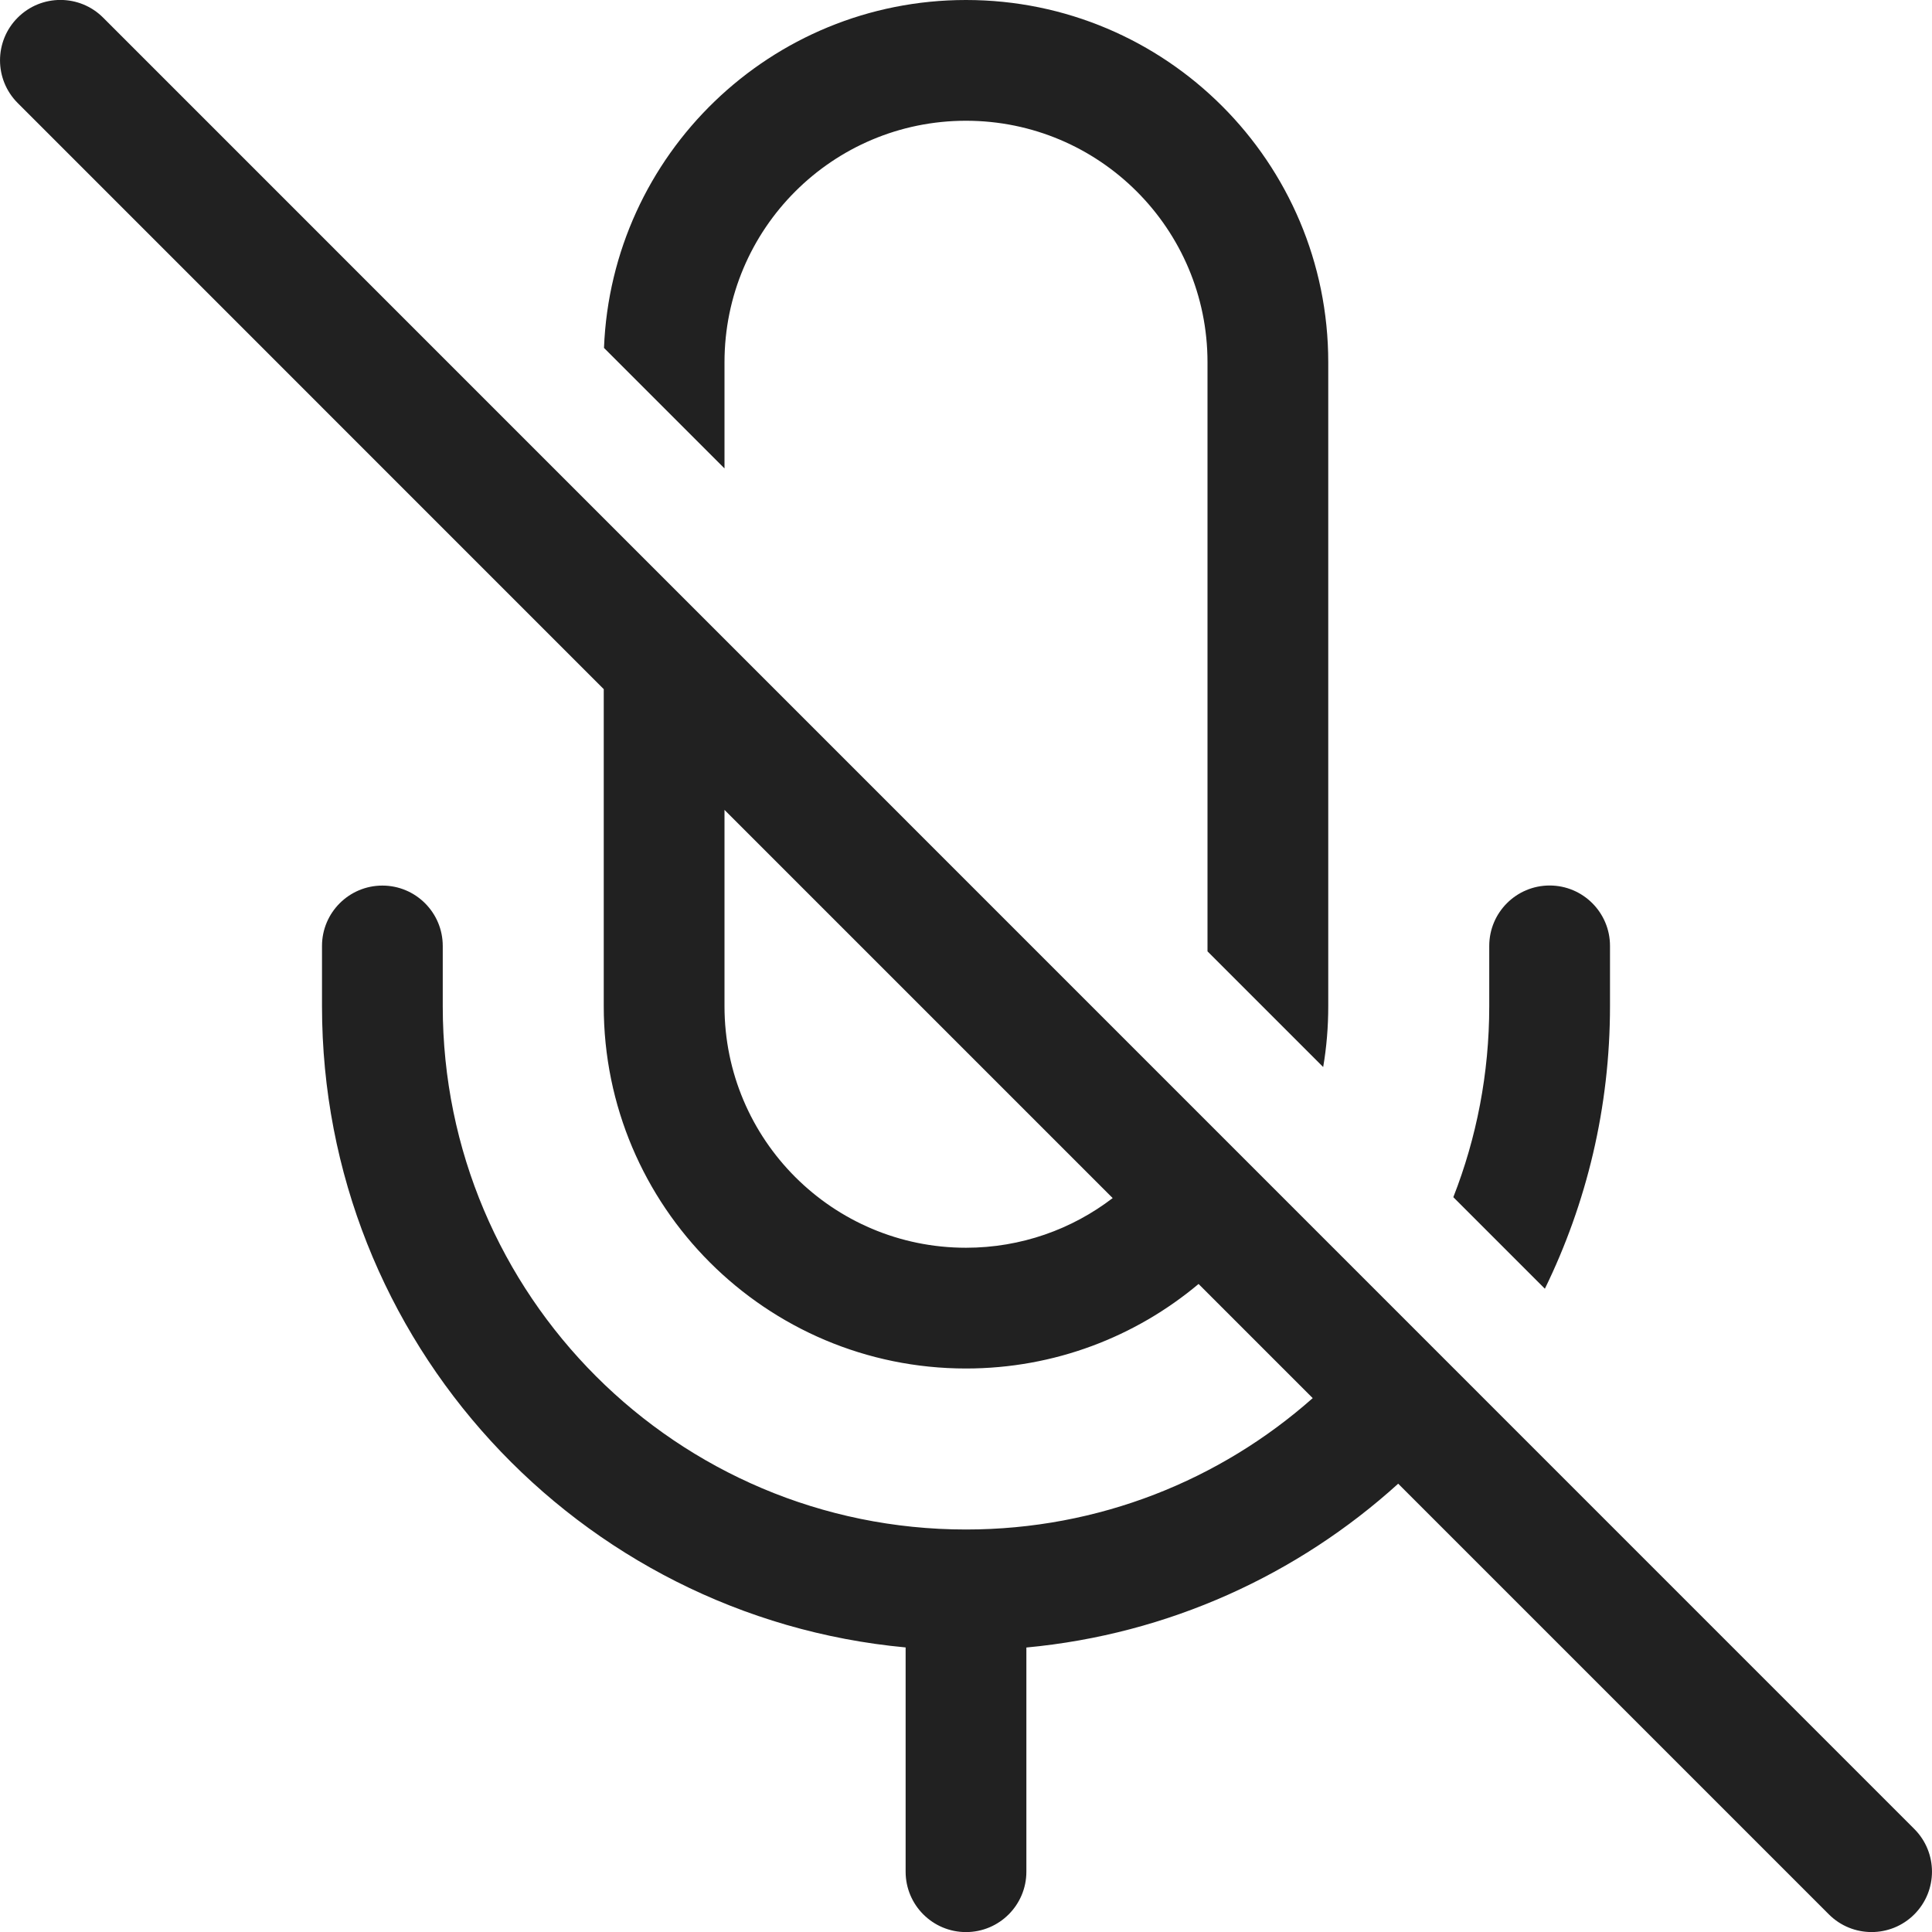
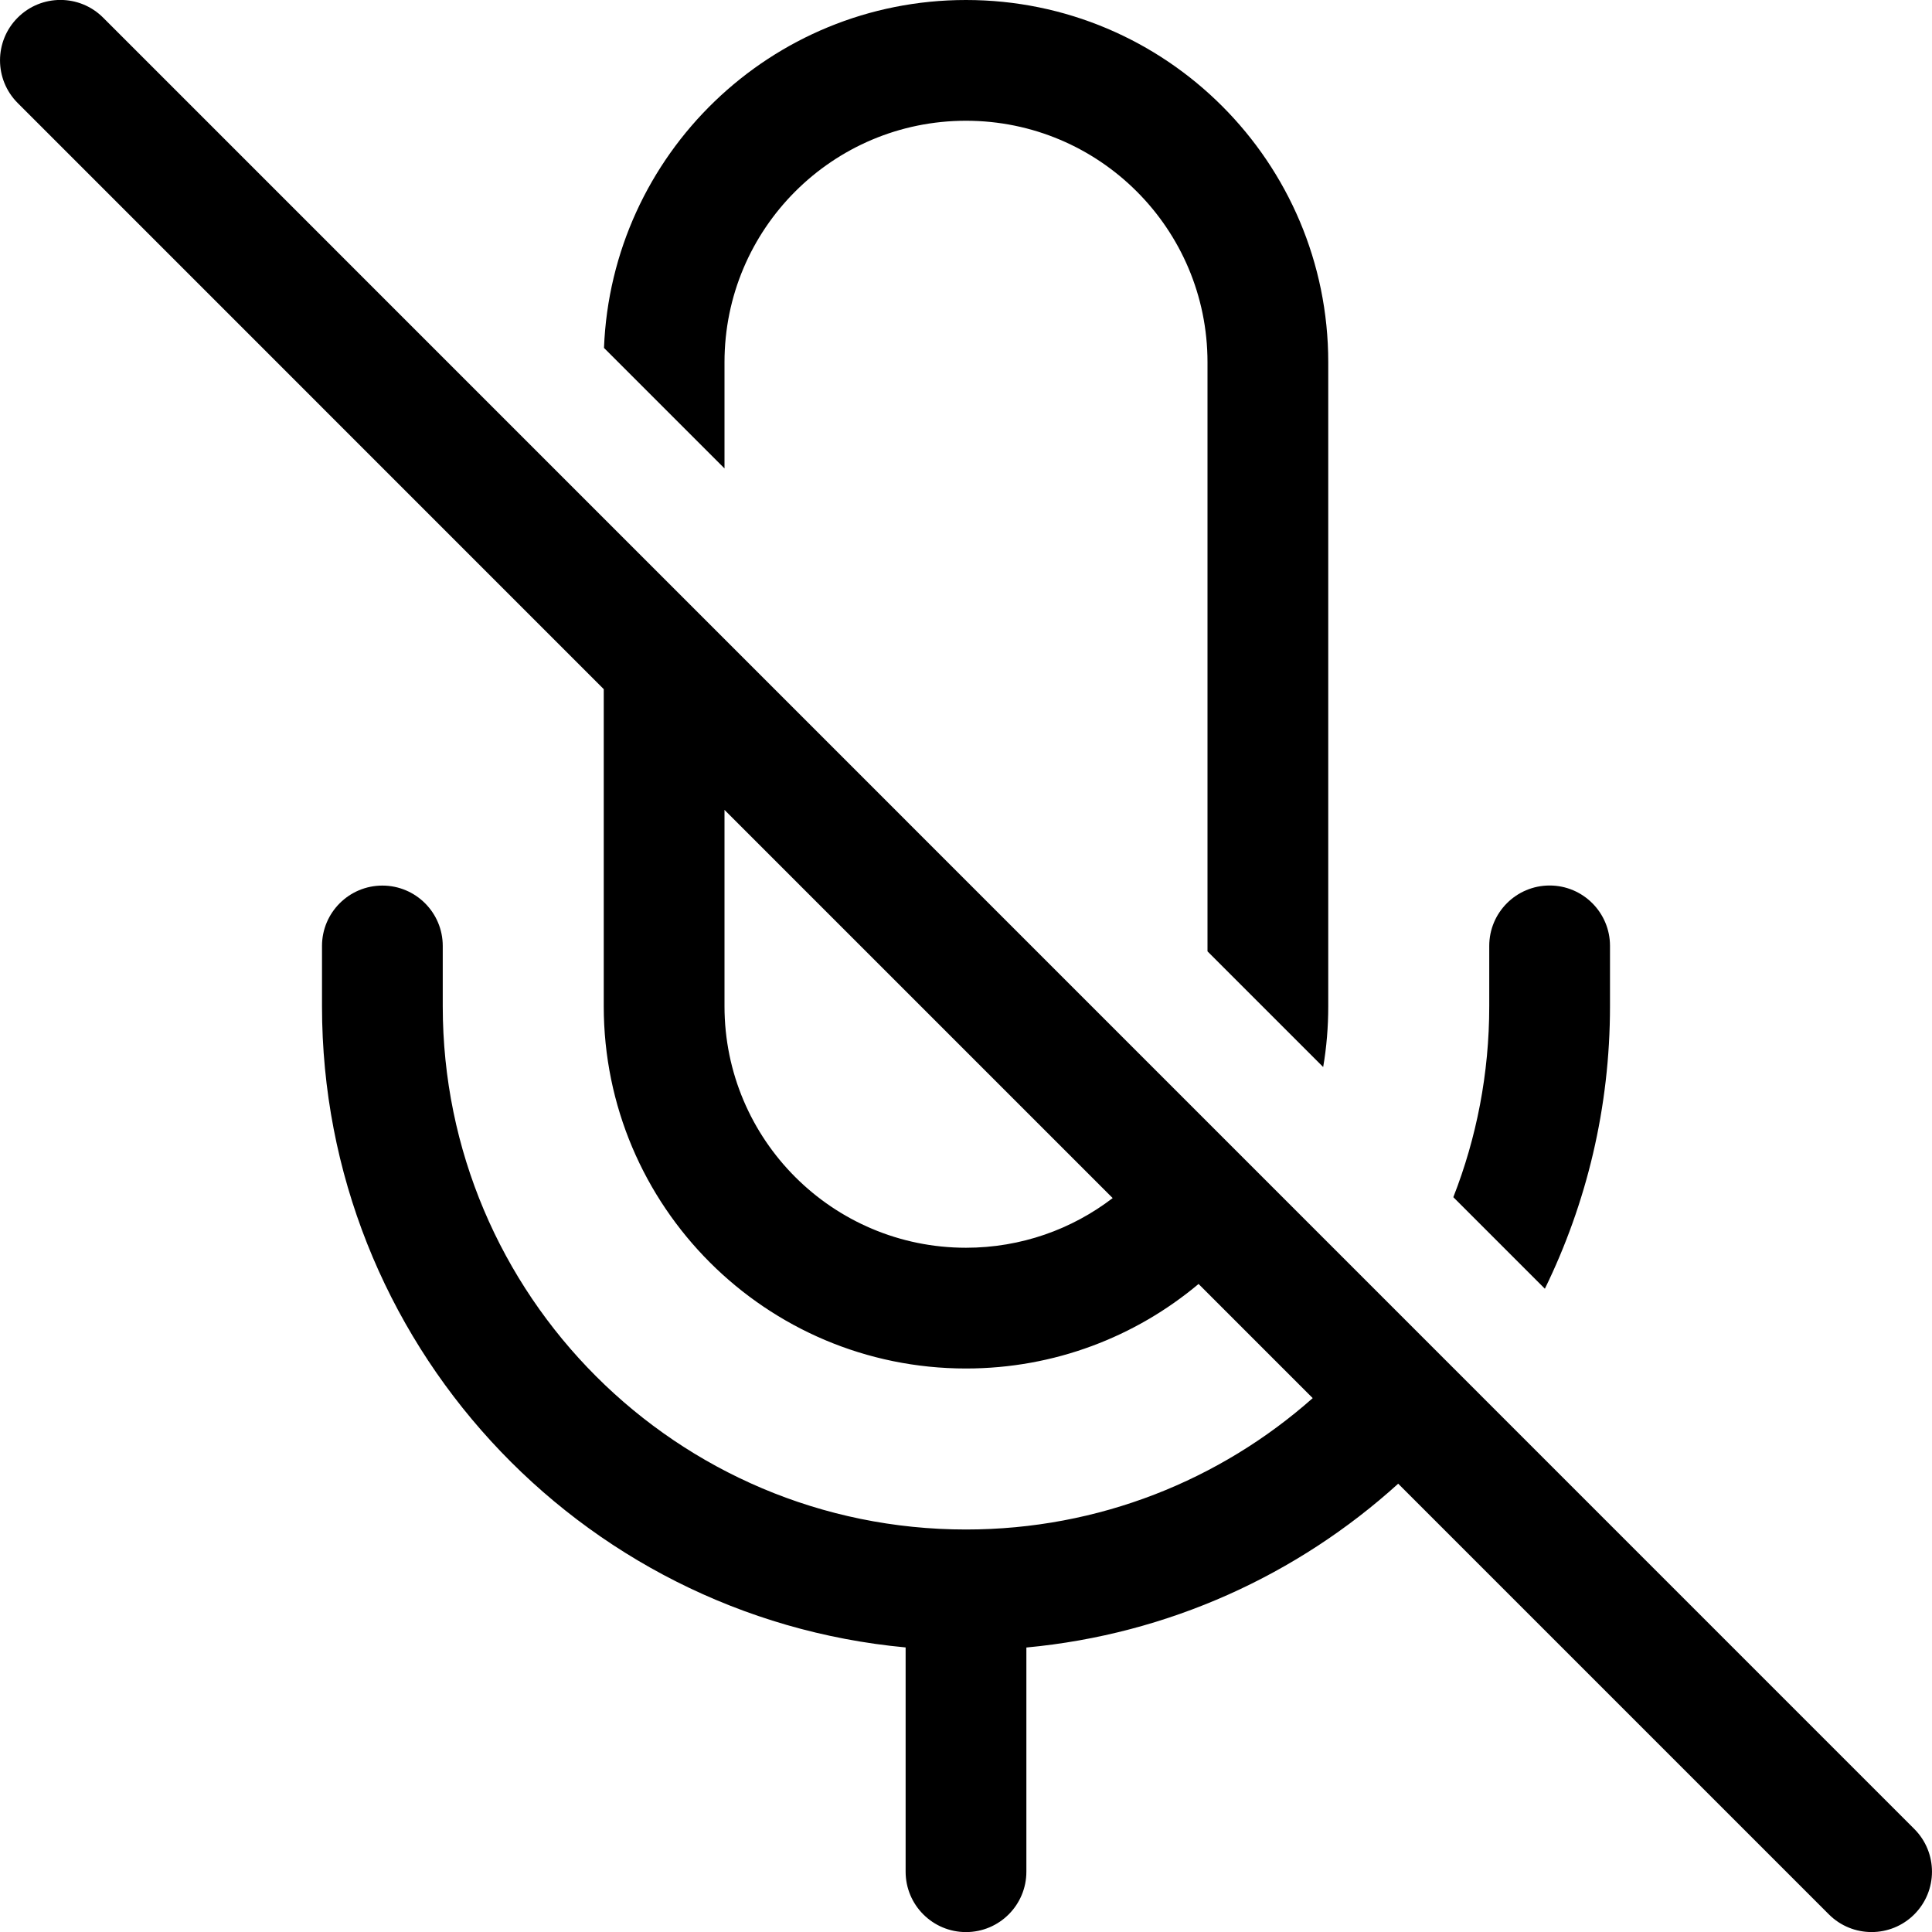
<svg xmlns="http://www.w3.org/2000/svg" width="685.722" height="685.722" viewBox="0 0 24 24" fill="none" version="1.1" id="svg53653">
  <defs id="defs53657" />
-   <path d="M 7.5,8.561 0.22,1.28 c -0.293,-0.293 -0.293,-0.768 0,-1.061 0.293,-0.293 0.768,-0.293 1.061,1e-5 L 23.78,22.72 c 0.293,0.293 0.293,0.768 0,1.061 -0.293,0.293 -0.768,0.293 -1.061,0 l -5.35,-5.35 c -1.246,1.129 -2.849,1.87 -4.619,2.035 v 2.785 c 0,0.414 -0.336,0.75 -0.75,0.75 -0.414,0 -0.75,-0.336 -0.75,-0.75 V 20.465 C 7.183,20.087 4,16.665 4,12.5 v -0.749 c 0,-0.414 0.336,-0.75 0.75,-0.75 0.414,0 0.75,0.336 0.75,0.75 v 0.749 c 0,3.59 2.91,6.5 6.5,6.5 1.652,0 3.16,-0.616 4.307,-1.632 l -1.418,-1.418 C 14.108,16.605 13.1,17 12,17 9.515,17 7.5,14.985 7.5,12.5 Z M 13.822,14.883 9,10.061 V 12.5 c 0,1.657 1.343,3 3,3 0.685,0 1.317,-0.23 1.822,-0.617 z" fill="#212121" id="path53647" />
-   <path d="m 7.503,4.322 1.497,1.497 V 4.5 c 0,-1.657 1.343,-3 3,-3 1.657,0 3,1.343 3,3 v 7.318 l 1.437,1.437 c 0.042,-0.245 0.063,-0.498 0.063,-0.755 v -8 c 0,-2.485 -2.015,-4.5 -4.5,-4.5 C 9.574,0 7.597,1.919 7.503,4.322 Z" fill="#212121" id="path53649" />
-   <path d="m 18.054,14.872 1.137,1.137 c 0.518,-1.06 0.809,-2.251 0.809,-3.51 v -0.749 c 0,-0.414 -0.336,-0.75 -0.75,-0.75 -0.414,0 -0.75,0.336 -0.75,0.75 v 0.749 c 0,0.837 -0.158,1.637 -0.446,2.372 z" fill="#212121" id="path53651" />
+   <path d="M 7.5,8.561 0.22,1.28 c -0.293,-0.293 -0.293,-0.768 0,-1.061 0.293,-0.293 0.768,-0.293 1.061,1e-5 L 23.78,22.72 c 0.293,0.293 0.293,0.768 0,1.061 -0.293,0.293 -0.768,0.293 -1.061,0 l -5.35,-5.35 c -1.246,1.129 -2.849,1.87 -4.619,2.035 v 2.785 c 0,0.414 -0.336,0.75 -0.75,0.75 -0.414,0 -0.75,-0.336 -0.75,-0.75 V 20.465 C 7.183,20.087 4,16.665 4,12.5 v -0.749 c 0,-0.414 0.336,-0.75 0.75,-0.75 0.414,0 0.75,0.336 0.75,0.75 v 0.749 c 0,3.59 2.91,6.5 6.5,6.5 1.652,0 3.16,-0.616 4.307,-1.632 l -1.418,-1.418 C 14.108,16.605 13.1,17 12,17 9.515,17 7.5,14.985 7.5,12.5 Z M 13.822,14.883 9,10.061 V 12.5 c 0,1.657 1.343,3 3,3 0.685,0 1.317,-0.23 1.822,-0.617 z" fill="#000" id="path53647" />
+   <path d="m 7.503,4.322 1.497,1.497 V 4.5 c 0,-1.657 1.343,-3 3,-3 1.657,0 3,1.343 3,3 v 7.318 l 1.437,1.437 c 0.042,-0.245 0.063,-0.498 0.063,-0.755 v -8 c 0,-2.485 -2.015,-4.5 -4.5,-4.5 C 9.574,0 7.597,1.919 7.503,4.322 Z" fill="#000" id="path53649" />
+   <path d="m 18.054,14.872 1.137,1.137 c 0.518,-1.06 0.809,-2.251 0.809,-3.51 v -0.749 c 0,-0.414 -0.336,-0.75 -0.75,-0.75 -0.414,0 -0.75,0.336 -0.75,0.75 v 0.749 c 0,0.837 -0.158,1.637 -0.446,2.372 z" fill="#000" id="path53651" />
</svg>
